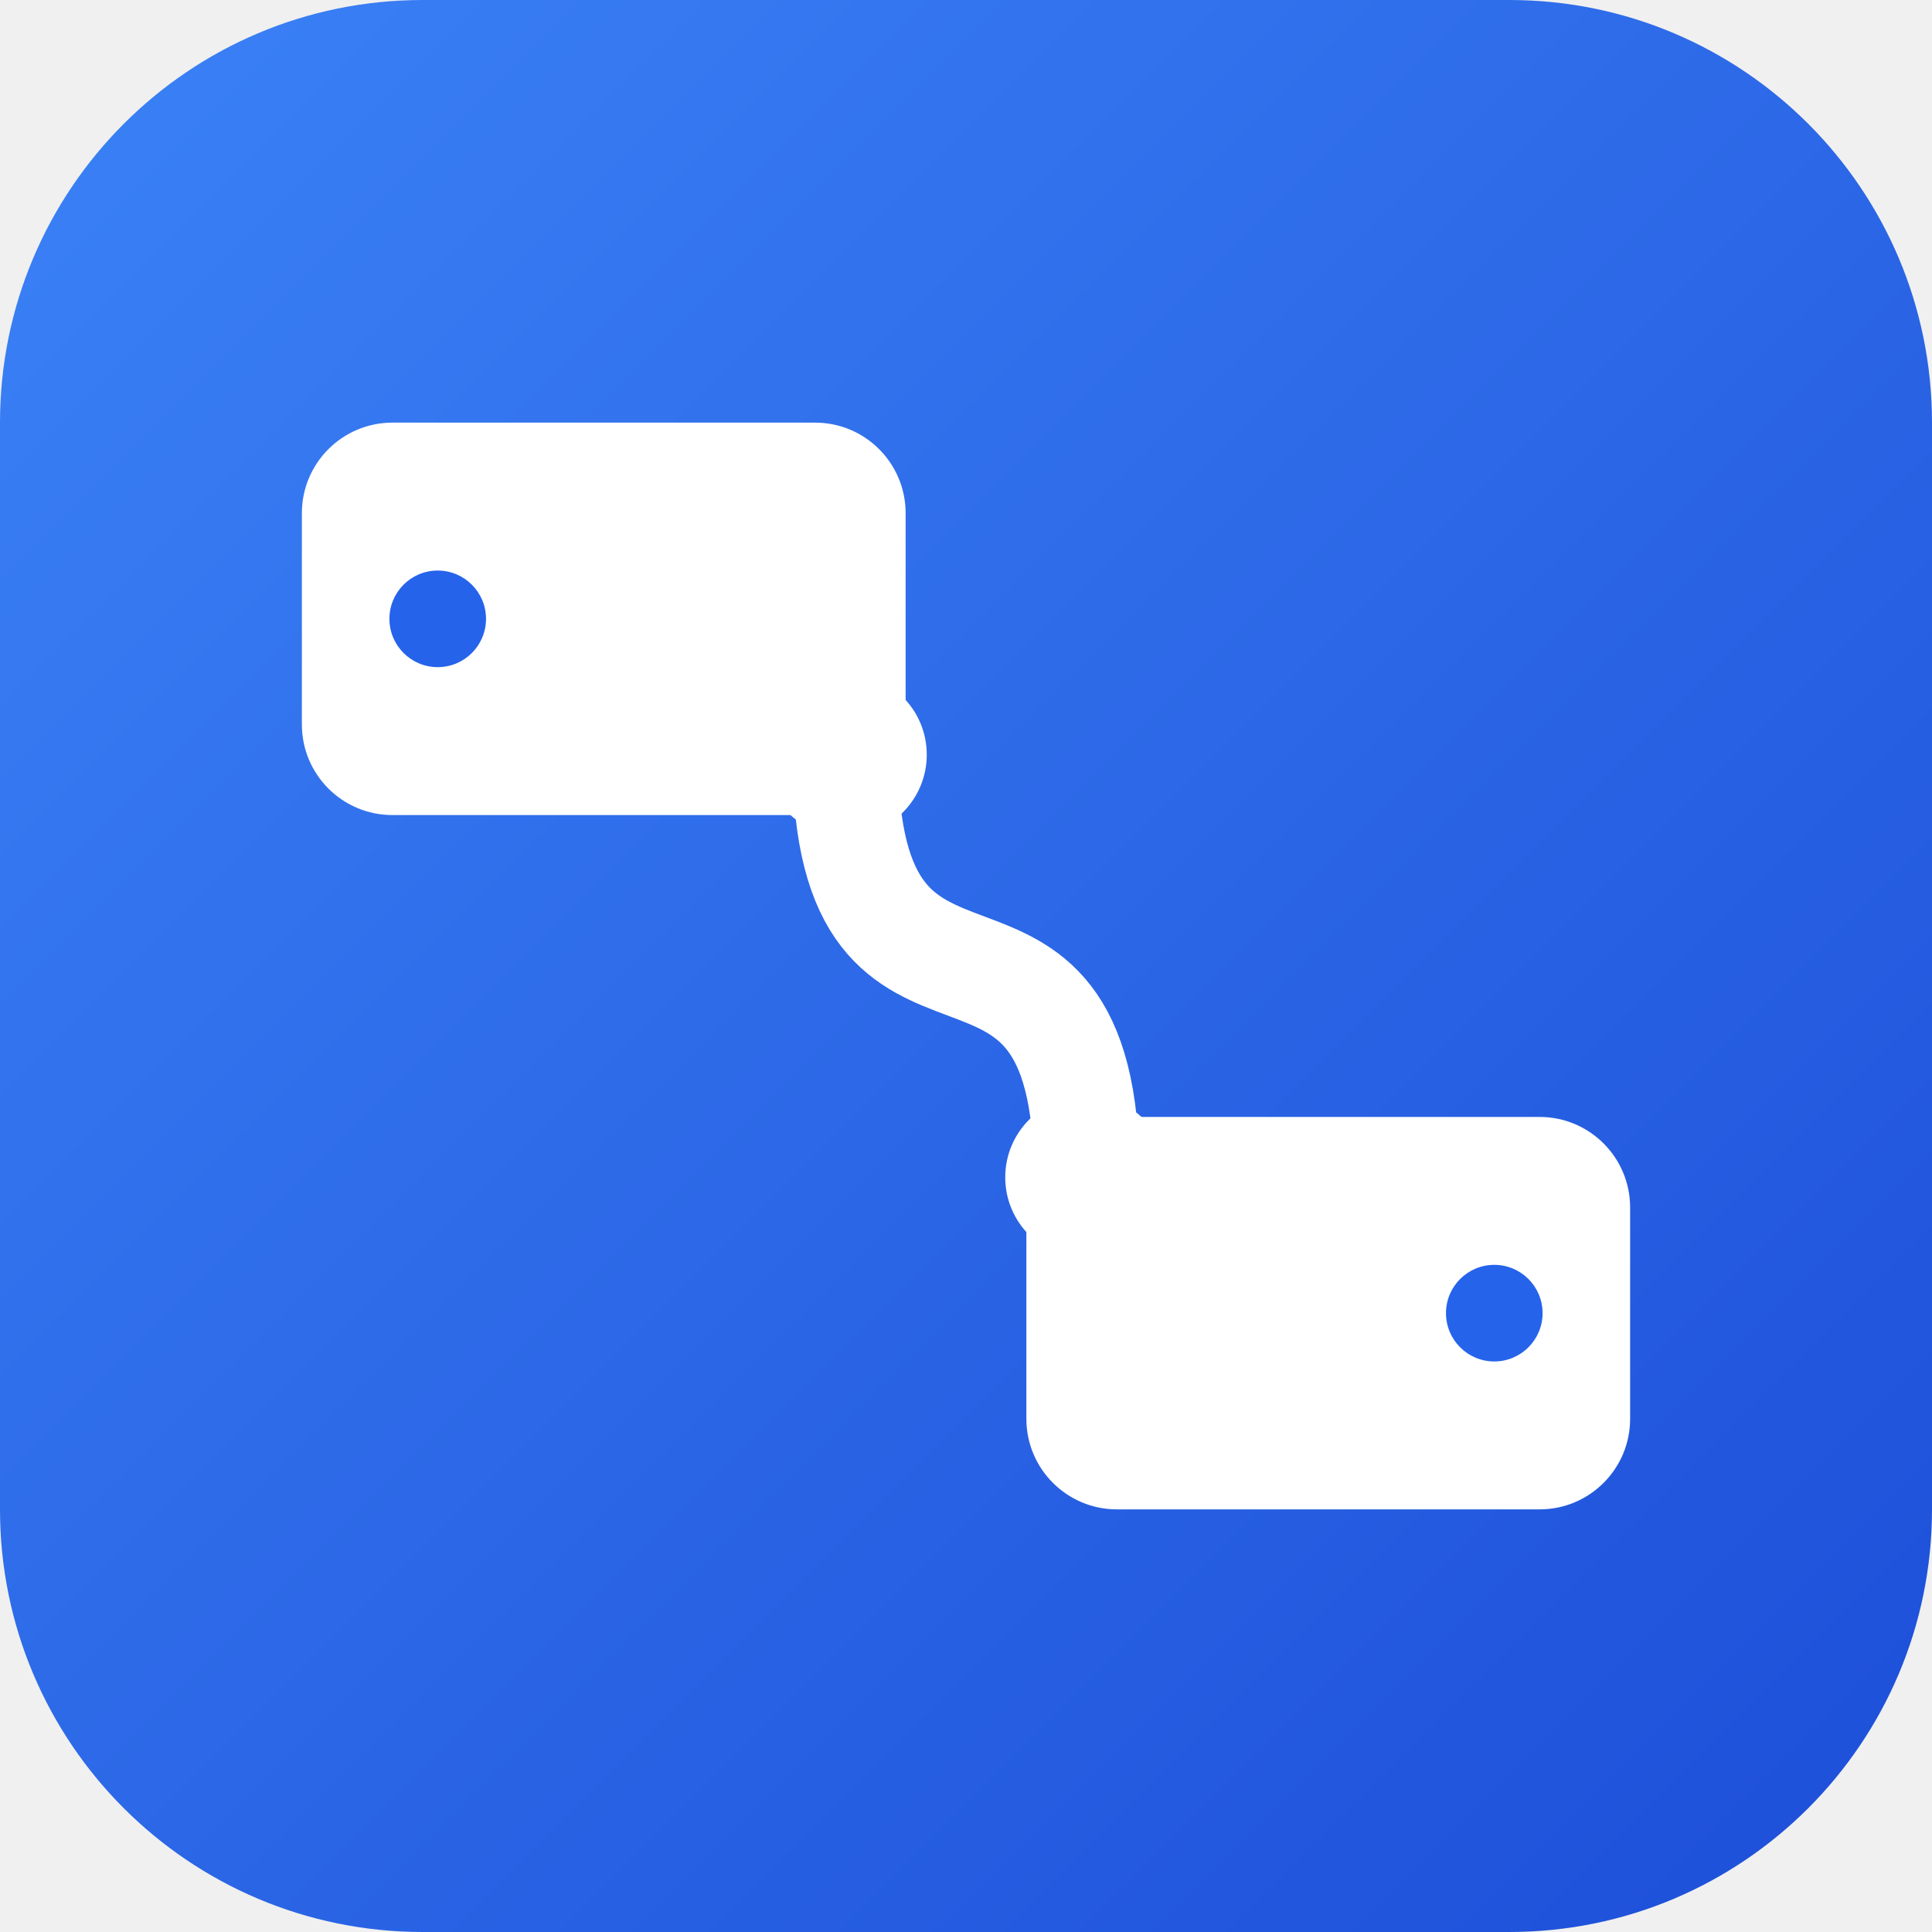
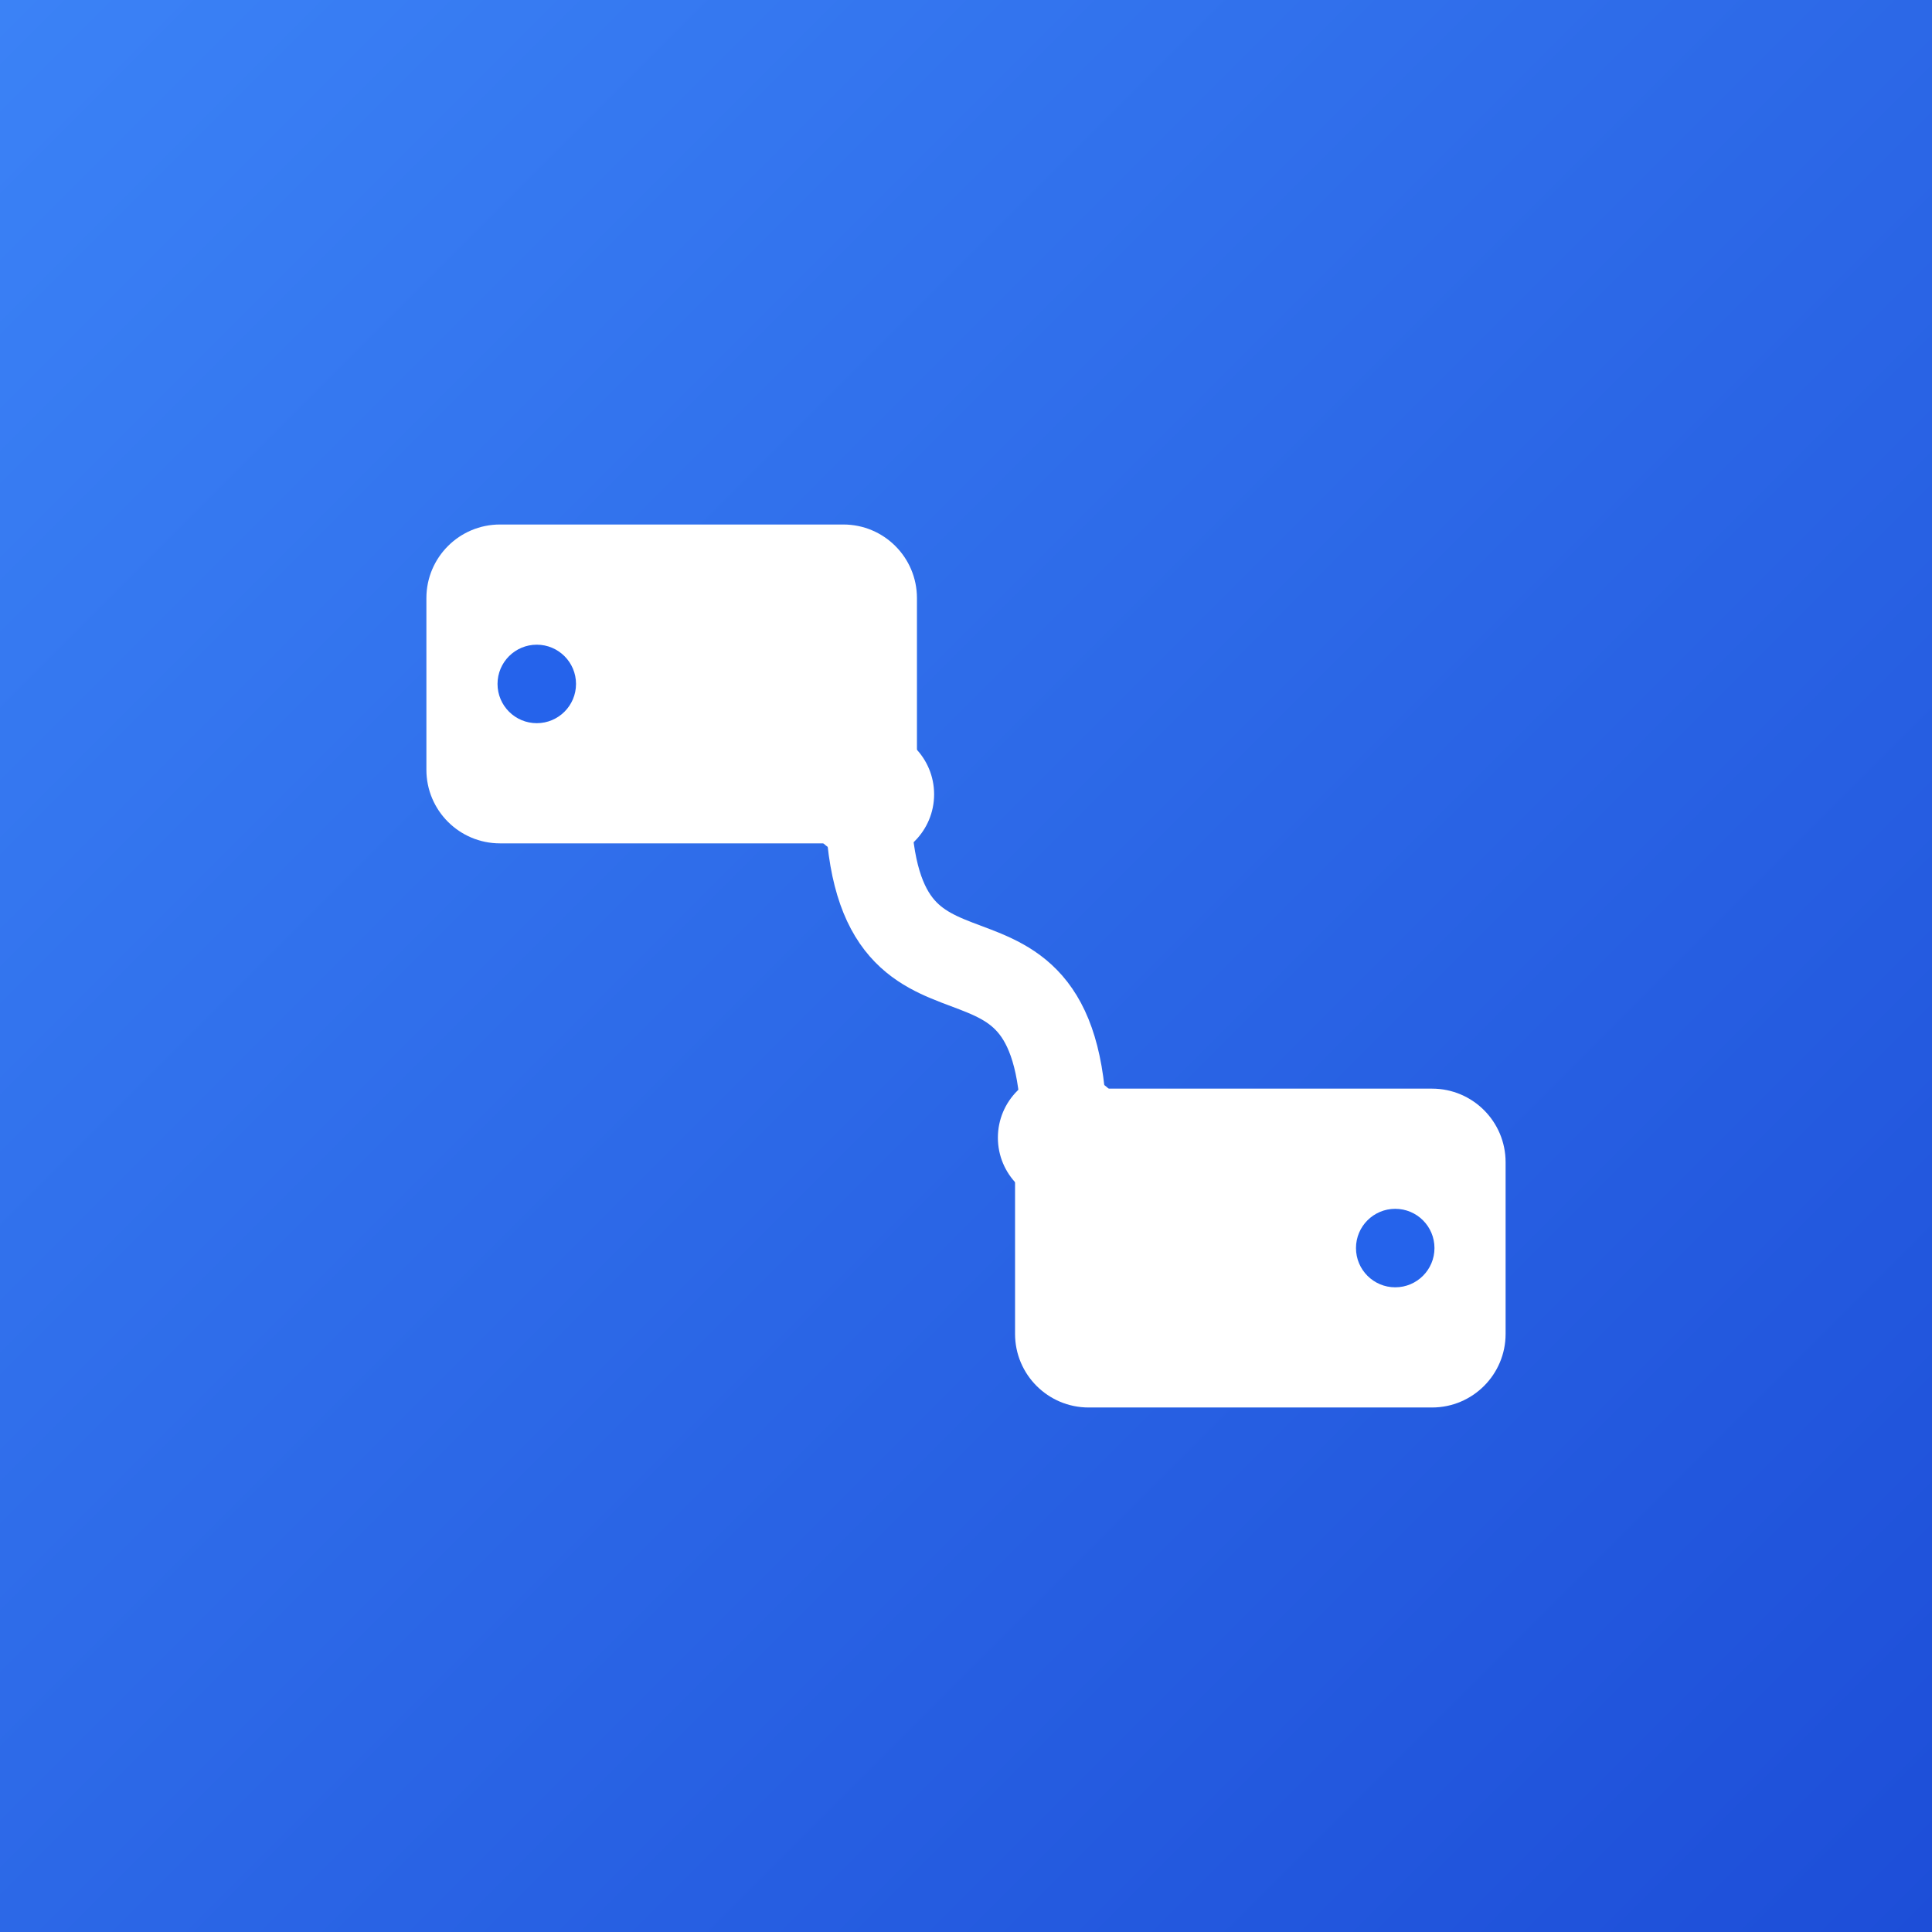
- <svg xmlns="http://www.w3.org/2000/svg" viewBox="0 0 64 64" fill="none" role="img" aria-label="SSH Tunnel Service">
+ <svg xmlns="http://www.w3.org/2000/svg" viewBox="0 0 512 512" fill="none" role="img" aria-label="SSH Tunnel Service">
  <defs>
-     <linearGradient id="bg" x1="0" y1="0" x2="64" y2="64" gradientUnits="userSpaceOnUse">
+     <linearGradient id="bg" x1="0" y1="0" x2="512" y2="512" gradientUnits="userSpaceOnUse">
      <stop offset="0" stop-color="#3b82f6" />
      <stop offset="1" stop-color="#1d4ed8" />
    </linearGradient>
  </defs>
-   <rect x="0" y="0" width="64" height="64" rx="14" fill="url(#bg)" />
-   <g>
+   <rect x="0" y="0" width="512" height="512" fill="url(#bg)" />
+   <g transform="translate(256 256) scale(6.5) translate(-32 -32)">
    <path d="M28 25 C 28 36 36 28 36 39" stroke="#ffffff" stroke-width="3.5" fill="none" stroke-linecap="round" />
    <circle cx="28" cy="25" r="2.7" fill="#ffffff" />
    <circle cx="36" cy="39" r="2.7" fill="#ffffff" />
    <rect x="10" y="14" width="20" height="13" rx="3" fill="#ffffff" />
    <circle cx="14.5" cy="20.5" r="1.6" fill="#2563eb" />
    <rect x="34" y="37" width="20" height="13" rx="3" fill="#ffffff" />
    <circle cx="49.5" cy="43.5" r="1.6" fill="#2563eb" />
  </g>
</svg>
